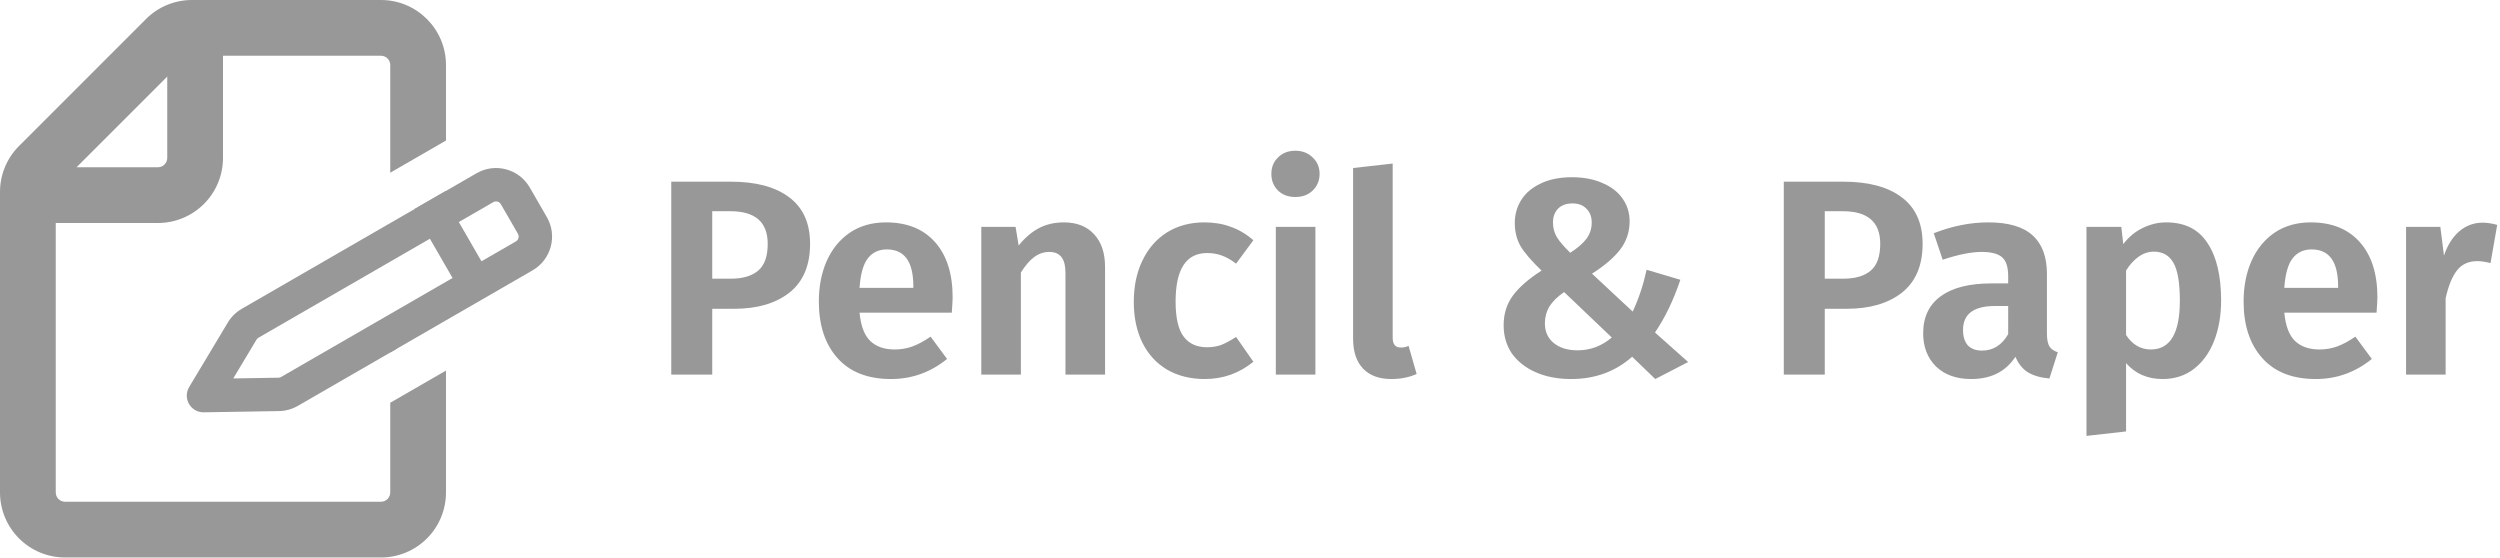
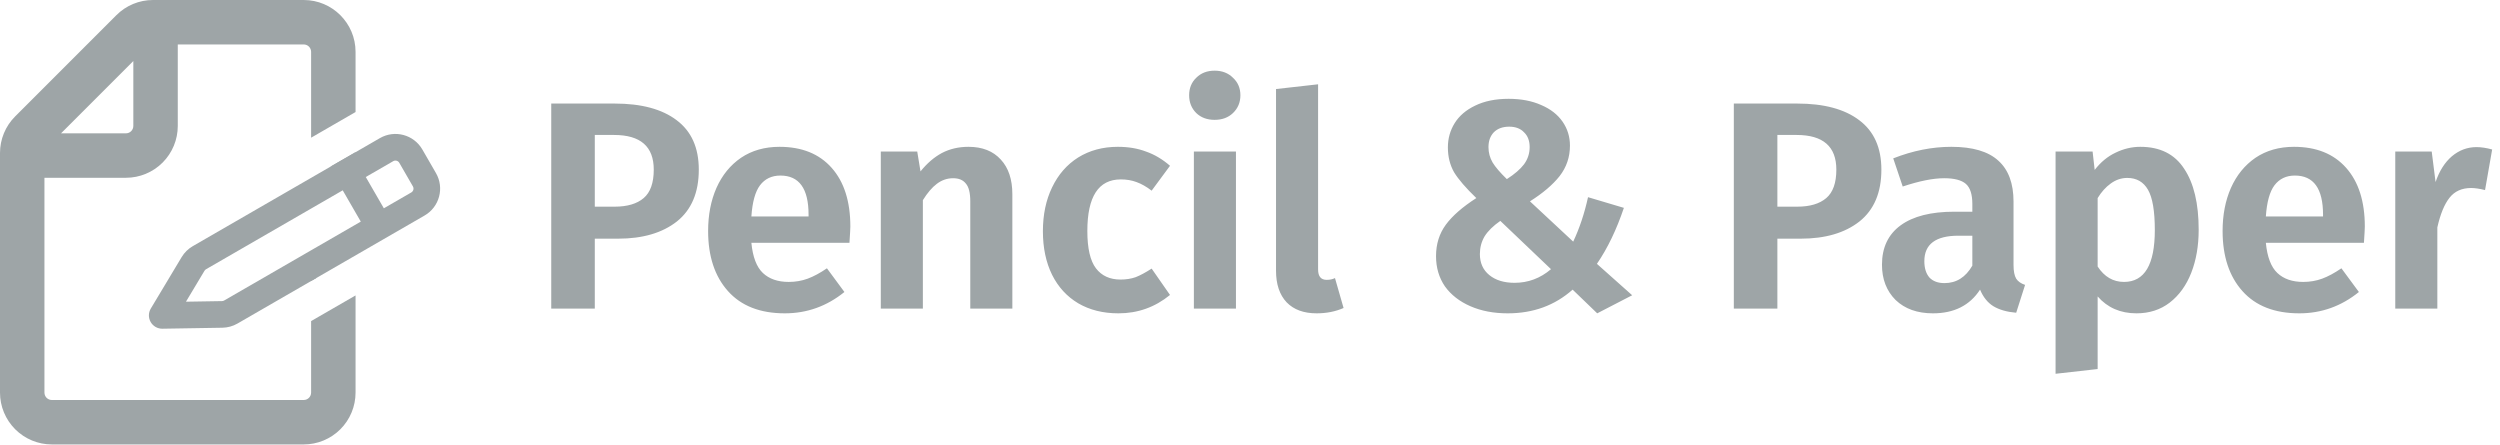
- <svg xmlns="http://www.w3.org/2000/svg" width="287" height="64" viewBox="0 0 287 64" fill="none">
-   <path fill-rule="evenodd" clip-rule="evenodd" d="M54.708 19.889C56.847 18.653 59.582 19.386 60.817 21.526L62.779 24.924C64.014 27.063 63.281 29.799 61.142 31.034L34.193 46.593C33.534 46.973 32.79 47.179 32.03 47.192L23.39 47.334C22.694 47.346 22.047 46.979 21.699 46.376C21.351 45.773 21.357 45.029 21.715 44.432L26.158 37.021C26.549 36.37 27.1 35.828 27.758 35.448L54.708 19.889ZM57.497 23.442C57.321 23.137 56.93 23.032 56.624 23.209L52.672 25.49L55.273 29.996L59.226 27.714C59.531 27.538 59.636 27.147 59.459 26.841L57.497 23.442ZM51.953 31.912L49.352 27.407L29.675 38.768C29.581 38.822 29.502 38.9 29.446 38.993L26.777 43.444L31.967 43.359C32.075 43.357 32.182 43.328 32.276 43.273L51.953 31.912Z" fill="#989898" />
-   <path fill-rule="evenodd" clip-rule="evenodd" d="M43.733 6.4C44.016 6.4 44.288 6.512 44.488 6.712C44.688 6.912 44.8 7.184 44.8 7.467L44.8 19.828L51.2 16.134L51.2 7.467C51.2 3.345 47.855 -2.92435e-07 43.733 -6.52757e-07L22.033 -2.54985e-06C20.053 -2.72293e-06 18.155 0.785 16.755 2.189L2.189 16.755C0.785 18.155 0 20.053 0 22.033L0 56.533C0 58.514 0.787 60.413 2.187 61.813C3.588 63.213 5.487 64 7.467 64L43.733 64C45.714 64 47.613 63.213 49.013 61.813C50.413 60.413 51.2 58.514 51.2 56.533L51.2 42.541L44.8 46.236L44.8 56.533C44.8 57.122 44.322 57.6 43.733 57.6L7.467 57.6C7.184 57.6 6.913 57.488 6.713 57.288C6.512 57.088 6.4 56.816 6.4 56.533L6.4 25.6L18.134 25.6C20.114 25.6 22.013 24.813 23.413 23.413C24.814 22.013 25.6 20.114 25.6 18.133L25.6 6.4L43.733 6.4ZM47.575 24L51.2 21.907L51.2 24L47.575 24ZM45.601 40L44.8 40.462L44.8 40L45.601 40ZM19.2 8.789L19.2 18.133C19.2 18.722 18.722 19.2 18.134 19.2L8.79 19.2L19.2 8.789Z" fill="#989898" />
-   <path d="M83.909 20.857C86.789 20.857 89.018 21.454 90.597 22.648C92.197 23.843 92.997 25.625 92.997 27.992C92.997 30.467 92.207 32.334 90.629 33.593C89.05 34.83 86.938 35.449 84.293 35.449H81.765V43.001H77.061V20.857H83.909ZM83.909 31.992C85.274 31.992 86.319 31.683 87.045 31.064C87.77 30.446 88.133 29.422 88.133 27.992C88.133 25.497 86.703 24.248 83.845 24.248H81.765V31.992H83.909ZM109.363 34.136C109.363 34.35 109.331 34.937 109.267 35.897H98.675C98.824 37.432 99.24 38.52 99.923 39.16C100.606 39.8 101.534 40.12 102.707 40.12C103.432 40.12 104.115 40.003 104.755 39.769C105.395 39.534 106.088 39.16 106.835 38.648L108.723 41.209C106.824 42.745 104.68 43.513 102.291 43.513C99.624 43.513 97.576 42.712 96.147 41.112C94.718 39.513 94.003 37.347 94.003 34.617C94.003 32.889 94.302 31.342 94.899 29.977C95.518 28.59 96.403 27.502 97.555 26.712C98.728 25.923 100.115 25.529 101.715 25.529C104.126 25.529 106.003 26.286 107.347 27.8C108.691 29.315 109.363 31.427 109.363 34.136ZM104.851 32.856C104.851 30.041 103.838 28.633 101.811 28.633C100.872 28.633 100.136 28.985 99.603 29.689C99.091 30.371 98.782 31.491 98.675 33.048H104.851V32.856ZM122.124 25.529C123.617 25.529 124.78 25.987 125.612 26.904C126.444 27.8 126.86 29.049 126.86 30.648V43.001H122.316V31.416C122.316 30.499 122.156 29.859 121.836 29.497C121.537 29.113 121.079 28.921 120.46 28.921C119.82 28.921 119.233 29.123 118.7 29.529C118.188 29.913 117.687 30.499 117.196 31.288V43.001H112.652V26.041H116.588L116.94 28.184C117.644 27.31 118.412 26.648 119.244 26.201C120.097 25.753 121.057 25.529 122.124 25.529ZM138.255 25.529C139.386 25.529 140.399 25.699 141.295 26.041C142.213 26.36 143.077 26.872 143.887 27.576L141.903 30.265C141.349 29.838 140.805 29.529 140.271 29.337C139.759 29.145 139.194 29.049 138.575 29.049C136.165 29.049 134.959 30.904 134.959 34.617C134.959 36.494 135.269 37.838 135.887 38.648C136.506 39.459 137.391 39.864 138.543 39.864C139.141 39.864 139.685 39.779 140.175 39.608C140.666 39.416 141.242 39.107 141.903 38.681L143.887 41.529C142.266 42.851 140.41 43.513 138.319 43.513C136.655 43.513 135.205 43.15 133.967 42.425C132.751 41.699 131.813 40.675 131.151 39.352C130.49 38.008 130.159 36.441 130.159 34.648C130.159 32.856 130.49 31.278 131.151 29.913C131.813 28.526 132.751 27.448 133.967 26.68C135.205 25.913 136.634 25.529 138.255 25.529ZM151.009 26.041V43.001H146.465V26.041H151.009ZM148.705 17.305C149.515 17.305 150.177 17.561 150.689 18.073C151.222 18.563 151.489 19.192 151.489 19.96C151.489 20.729 151.222 21.369 150.689 21.881C150.177 22.371 149.515 22.616 148.705 22.616C147.894 22.616 147.233 22.371 146.721 21.881C146.209 21.369 145.953 20.729 145.953 19.96C145.953 19.192 146.209 18.563 146.721 18.073C147.233 17.561 147.894 17.305 148.705 17.305ZM159.72 43.513C158.333 43.513 157.256 43.118 156.488 42.328C155.72 41.518 155.336 40.377 155.336 38.904V19.288L159.88 18.776V38.776C159.88 39.523 160.189 39.897 160.808 39.897C161.149 39.897 161.448 39.833 161.704 39.705L162.632 42.937C161.757 43.321 160.787 43.513 159.72 43.513ZM180.457 20.345C181.801 20.345 182.974 20.569 183.977 21.017C184.98 21.443 185.748 22.041 186.281 22.808C186.814 23.576 187.081 24.441 187.081 25.401C187.081 26.638 186.708 27.736 185.961 28.697C185.214 29.635 184.148 30.542 182.761 31.416L187.433 35.769C188.116 34.318 188.649 32.718 189.033 30.968L192.905 32.12C192.116 34.467 191.145 36.483 189.993 38.169L193.801 41.56L190.025 43.513L187.369 40.953C185.449 42.659 183.113 43.513 180.361 43.513C178.846 43.513 177.502 43.257 176.329 42.745C175.156 42.233 174.238 41.518 173.577 40.6C172.937 39.662 172.617 38.574 172.617 37.337C172.617 36.035 172.969 34.904 173.673 33.944C174.377 32.984 175.476 32.025 176.969 31.064C175.838 29.977 175.038 29.049 174.569 28.28C174.121 27.491 173.897 26.595 173.897 25.593C173.897 24.633 174.142 23.758 174.633 22.968C175.124 22.179 175.86 21.55 176.841 21.081C177.844 20.59 179.049 20.345 180.457 20.345ZM180.521 23.352C179.817 23.352 179.262 23.555 178.857 23.96C178.473 24.366 178.281 24.899 178.281 25.561C178.281 26.158 178.43 26.712 178.729 27.224C179.028 27.715 179.54 28.312 180.265 29.017C181.097 28.483 181.716 27.95 182.121 27.416C182.526 26.862 182.729 26.243 182.729 25.561C182.729 24.878 182.526 24.345 182.121 23.96C181.737 23.555 181.204 23.352 180.521 23.352ZM179.561 33.529C178.793 34.062 178.228 34.617 177.865 35.193C177.524 35.769 177.353 36.408 177.353 37.112C177.353 38.072 177.694 38.83 178.377 39.385C179.06 39.939 179.966 40.217 181.097 40.217C182.569 40.217 183.881 39.726 185.033 38.745L179.561 33.529ZM211.627 20.857C214.507 20.857 216.737 21.454 218.315 22.648C219.915 23.843 220.715 25.625 220.715 27.992C220.715 30.467 219.926 32.334 218.347 33.593C216.769 34.83 214.657 35.449 212.011 35.449H209.483V43.001H204.779V20.857H211.627ZM211.627 31.992C212.993 31.992 214.038 31.683 214.763 31.064C215.489 30.446 215.851 29.422 215.851 27.992C215.851 25.497 214.422 24.248 211.563 24.248H209.483V31.992H211.627ZM234.987 38.297C234.987 38.958 235.083 39.449 235.275 39.769C235.467 40.067 235.787 40.291 236.235 40.441L235.275 43.449C234.272 43.363 233.451 43.129 232.811 42.745C232.192 42.361 231.712 41.763 231.371 40.953C230.262 42.659 228.566 43.513 226.283 43.513C224.598 43.513 223.254 43.032 222.251 42.072C221.27 41.091 220.779 39.822 220.779 38.264C220.779 36.408 221.451 34.99 222.795 34.008C224.139 33.027 226.07 32.536 228.587 32.536H230.539V31.704C230.539 30.659 230.304 29.934 229.835 29.529C229.366 29.123 228.587 28.921 227.499 28.921C226.304 28.921 224.811 29.219 223.019 29.817L221.995 26.776C224.107 25.945 226.198 25.529 228.267 25.529C230.571 25.529 232.267 26.03 233.355 27.032C234.443 28.014 234.987 29.486 234.987 31.448V38.297ZM227.531 40.248C228.811 40.248 229.814 39.619 230.539 38.361V35.129H229.035C226.582 35.129 225.355 36.046 225.355 37.88C225.355 38.627 225.536 39.214 225.899 39.641C226.283 40.046 226.827 40.248 227.531 40.248ZM248.679 25.529C250.812 25.529 252.391 26.318 253.415 27.896C254.46 29.454 254.983 31.651 254.983 34.489C254.983 36.217 254.716 37.763 254.183 39.129C253.65 40.494 252.871 41.571 251.847 42.361C250.844 43.129 249.65 43.513 248.263 43.513C246.535 43.513 245.138 42.904 244.071 41.688V49.529L239.527 50.041V26.041H243.527L243.751 28.024C244.391 27.192 245.138 26.574 245.991 26.169C246.866 25.742 247.762 25.529 248.679 25.529ZM246.919 40.12C249.138 40.12 250.247 38.254 250.247 34.52C250.247 32.472 250.002 31.022 249.511 30.169C249.02 29.315 248.274 28.889 247.271 28.889C246.631 28.889 246.034 29.091 245.479 29.497C244.946 29.881 244.476 30.403 244.071 31.064V38.456C244.796 39.566 245.746 40.12 246.919 40.12ZM272.926 34.136C272.926 34.35 272.894 34.937 272.83 35.897H262.238C262.387 37.432 262.803 38.52 263.486 39.16C264.168 39.8 265.096 40.12 266.27 40.12C266.995 40.12 267.678 40.003 268.318 39.769C268.958 39.534 269.651 39.16 270.398 38.648L272.286 41.209C270.387 42.745 268.243 43.513 265.854 43.513C263.187 43.513 261.139 42.712 259.71 41.112C258.28 39.513 257.566 37.347 257.566 34.617C257.566 32.889 257.864 31.342 258.462 29.977C259.08 28.59 259.966 27.502 261.118 26.712C262.291 25.923 263.678 25.529 265.278 25.529C267.688 25.529 269.566 26.286 270.91 27.8C272.254 29.315 272.926 31.427 272.926 34.136ZM268.414 32.856C268.414 30.041 267.4 28.633 265.374 28.633C264.435 28.633 263.699 28.985 263.166 29.689C262.654 30.371 262.344 31.491 262.238 33.048H268.414V32.856ZM284.983 25.561C285.495 25.561 286.06 25.646 286.679 25.817L285.911 30.201C285.313 30.051 284.812 29.977 284.407 29.977C283.404 29.977 282.625 30.328 282.071 31.032C281.516 31.736 281.079 32.803 280.759 34.233V43.001H276.215V26.041H280.151L280.567 29.337C280.972 28.142 281.559 27.214 282.327 26.552C283.116 25.891 284.001 25.561 284.983 25.561Z" fill="#989898" />
+ <svg xmlns="http://www.w3.org/2000/svg" width="100%" height="100%" viewBox="0 0 270 48" version="1.1" xml:space="preserve" style="fill-rule:evenodd;clip-rule:evenodd;stroke-linejoin:round;stroke-miterlimit:2;">
+   <path d="M41.031,14.916c1.604,-0.926 3.655,-0.376 4.582,1.228l1.471,2.549c0.927,1.605 0.377,3.656 -1.227,4.582l-20.213,11.67c-0.493,0.285 -1.052,0.439 -1.622,0.449l-6.479,0.107c-0.522,0.009 -1.008,-0.267 -1.269,-0.719c-0.261,-0.452 -0.257,-1.01 0.012,-1.458l3.333,-5.558c0.293,-0.489 0.706,-0.895 1.199,-1.18l20.213,-11.67Zm2.092,2.666c-0.133,-0.229 -0.426,-0.308 -0.655,-0.176l-2.964,1.712l1.951,3.379l2.964,-1.712c0.229,-0.132 0.308,-0.425 0.175,-0.654l-1.471,-2.549Zm-4.158,6.352l-1.951,-3.379l-14.758,8.521c-0.071,0.041 -0.13,0.099 -0.172,0.169l-2.001,3.338l3.892,-0.064c0.081,-0.001 0.161,-0.023 0.232,-0.064l14.758,-8.521Z" style="fill:#9ea5a7;" />
+   <path d="M32.8,4.8c0.212,-0 0.416,0.084 0.566,0.234c0.15,0.15 0.234,0.354 0.234,0.566l0,9.271l4.8,-2.771l0,-6.5c0,-3.091 -2.509,-5.6 -5.6,-5.6l-16.275,-0c-1.485,-0 -2.909,0.589 -3.959,1.642l-10.924,10.924c-1.053,1.05 -1.642,2.474 -1.642,3.959l0,25.875c0,1.485 0.59,2.909 1.64,3.96c1.051,1.05 2.475,1.64 3.96,1.64l27.2,0c1.485,0 2.91,-0.59 3.96,-1.64c1.05,-1.051 1.64,-2.475 1.64,-3.96l0,-10.494l-4.8,2.771l0,7.723c0,0.442 -0.358,0.8 -0.8,0.8l-27.2,0c-0.212,0 -0.416,-0.084 -0.566,-0.234c-0.15,-0.15 -0.234,-0.354 -0.234,-0.566l0,-23.2l8.8,-0c1.485,-0 2.91,-0.59 3.96,-1.64c1.05,-1.05 1.64,-2.475 1.64,-3.96l0,-8.8l13.6,-0Zm2.881,13.2l2.719,-1.57l-0,1.57l-2.719,0Zm-1.48,12l-0.601,0.347l-0,-0.347l0.601,0Zm-19.801,-23.408l-0,7.008c-0,0.442 -0.358,0.8 -0.8,0.8l-7.008,-0l7.808,-7.808Z" style="fill:#9ea5a7;" />
+   <path d="M66.382,11.184c2.88,-0 5.11,0.597 6.688,1.792c1.6,1.195 2.4,2.976 2.4,5.344c0,2.475 -0.789,4.341 -2.368,5.6c-1.578,1.237 -3.69,1.856 -6.336,1.856l-2.528,0l0,7.552l-4.704,0l0,-22.144l6.848,0Zm-0,11.136c1.366,0 2.411,-0.309 3.136,-0.928c0.726,-0.619 1.088,-1.643 1.088,-3.072c-0,-2.496 -1.429,-3.744 -4.288,-3.744l-2.08,-0l-0,7.744l2.144,0Zm25.455,2.144c-0,0.213 -0.032,0.8 -0.096,1.76l-10.592,-0c0.149,1.536 0.565,2.624 1.248,3.264c0.683,0.64 1.611,0.96 2.784,0.96c0.725,0 1.408,-0.117 2.048,-0.352c0.64,-0.235 1.333,-0.608 2.08,-1.12l1.888,2.56c-1.899,1.536 -4.043,2.304 -6.432,2.304c-2.667,0 -4.715,-0.8 -6.144,-2.4c-1.43,-1.6 -2.144,-3.765 -2.144,-6.496c-0,-1.728 0.298,-3.275 0.896,-4.64c0.618,-1.387 1.504,-2.475 2.656,-3.264c1.173,-0.789 2.56,-1.184 4.16,-1.184c2.411,-0 4.288,0.757 5.632,2.272c1.344,1.515 2.016,3.627 2.016,6.336Zm-4.512,-1.28c-0,-2.816 -1.013,-4.224 -3.04,-4.224c-0.939,-0 -1.675,0.352 -2.208,1.056c-0.512,0.683 -0.822,1.803 -0.928,3.36l6.176,0l-0,-0.192Zm17.273,-7.328c1.493,-0 2.656,0.459 3.488,1.376c0.832,0.896 1.248,2.144 1.248,3.744l-0,12.352l-4.544,0l-0,-11.584c-0,-0.917 -0.16,-1.557 -0.48,-1.92c-0.299,-0.384 -0.757,-0.576 -1.376,-0.576c-0.64,0 -1.227,0.203 -1.76,0.608c-0.512,0.384 -1.013,0.971 -1.504,1.76l-0,11.712l-4.544,0l-0,-16.96l3.936,0l0.352,2.144c0.704,-0.875 1.472,-1.536 2.304,-1.984c0.853,-0.448 1.813,-0.672 2.88,-0.672Zm16.131,-0c1.131,-0 2.144,0.171 3.04,0.512c0.918,0.32 1.782,0.832 2.592,1.536l-1.984,2.688c-0.554,-0.427 -1.098,-0.736 -1.632,-0.928c-0.512,-0.192 -1.077,-0.288 -1.696,-0.288c-2.41,0 -3.616,1.856 -3.616,5.568c-0,1.877 0.31,3.221 0.928,4.032c0.619,0.811 1.504,1.216 2.656,1.216c0.598,-0 1.142,-0.085 1.632,-0.256c0.491,-0.192 1.067,-0.501 1.728,-0.928l1.984,2.848c-1.621,1.323 -3.477,1.984 -5.568,1.984c-1.664,0 -3.114,-0.363 -4.352,-1.088c-1.216,-0.725 -2.154,-1.749 -2.816,-3.072c-0.661,-1.344 -0.992,-2.912 -0.992,-4.704c-0,-1.792 0.331,-3.371 0.992,-4.736c0.662,-1.387 1.6,-2.464 2.816,-3.232c1.238,-0.768 2.667,-1.152 4.288,-1.152Zm12.754,0.512l0,16.96l-4.544,0l0,-16.96l4.544,0Zm-2.304,-8.736c0.81,0 1.472,0.256 1.984,0.768c0.533,0.491 0.8,1.12 0.8,1.888c0,0.768 -0.267,1.408 -0.8,1.92c-0.512,0.491 -1.174,0.736 -1.984,0.736c-0.811,0 -1.472,-0.245 -1.984,-0.736c-0.512,-0.512 -0.768,-1.152 -0.768,-1.92c0,-0.768 0.256,-1.397 0.768,-1.888c0.512,-0.512 1.173,-0.768 1.984,-0.768Zm11.015,26.208c-1.387,0 -2.464,-0.395 -3.232,-1.184c-0.768,-0.811 -1.152,-1.952 -1.152,-3.424l0,-19.616l4.544,-0.512l0,20c0,0.747 0.309,1.12 0.928,1.12c0.341,-0 0.64,-0.064 0.896,-0.192l0.928,3.232c-0.875,0.384 -1.845,0.576 -2.912,0.576Zm20.737,-23.168c1.344,-0 2.517,0.224 3.52,0.672c1.003,0.427 1.771,1.024 2.304,1.792c0.533,0.768 0.8,1.632 0.8,2.592c0,1.237 -0.373,2.336 -1.12,3.296c-0.747,0.939 -1.813,1.845 -3.2,2.72l4.672,4.352c0.683,-1.451 1.216,-3.051 1.6,-4.8l3.872,1.152c-0.789,2.347 -1.76,4.363 -2.912,6.048l3.808,3.392l-3.776,1.952l-2.656,-2.56c-1.92,1.707 -4.256,2.56 -7.008,2.56c-1.515,-0 -2.859,-0.256 -4.032,-0.768c-1.173,-0.512 -2.091,-1.227 -2.752,-2.144c-0.64,-0.939 -0.96,-2.027 -0.96,-3.264c0,-1.301 0.352,-2.432 1.056,-3.392c0.704,-0.96 1.803,-1.92 3.296,-2.88c-1.131,-1.088 -1.931,-2.016 -2.4,-2.784c-0.448,-0.789 -0.672,-1.685 -0.672,-2.688c0,-0.96 0.245,-1.835 0.736,-2.624c0.491,-0.789 1.227,-1.419 2.208,-1.888c1.003,-0.491 2.208,-0.736 3.616,-0.736Zm0.064,3.008c-0.704,-0 -1.259,0.203 -1.664,0.608c-0.384,0.405 -0.576,0.939 -0.576,1.6c0,0.597 0.149,1.152 0.448,1.664c0.299,0.491 0.811,1.088 1.536,1.792c0.832,-0.533 1.451,-1.067 1.856,-1.6c0.405,-0.555 0.608,-1.173 0.608,-1.856c0,-0.683 -0.203,-1.216 -0.608,-1.6c-0.384,-0.405 -0.917,-0.608 -1.6,-0.608Zm-0.96,10.176c-0.768,0.533 -1.333,1.088 -1.696,1.664c-0.341,0.576 -0.512,1.216 -0.512,1.92c0,0.96 0.341,1.717 1.024,2.272c0.683,0.555 1.589,0.832 2.72,0.832c1.472,-0 2.784,-0.491 3.936,-1.472l-5.472,-5.216Zm32.066,-12.672c2.88,-0 5.11,0.597 6.688,1.792c1.6,1.195 2.4,2.976 2.4,5.344c0,2.475 -0.789,4.341 -2.368,5.6c-1.578,1.237 -3.69,1.856 -6.336,1.856l-2.528,-0l0,7.552l-4.704,-0l0,-22.144l6.848,-0Zm0,11.136c1.366,-0 2.411,-0.309 3.136,-0.928c0.726,-0.619 1.088,-1.643 1.088,-3.072c0,-2.496 -1.429,-3.744 -4.288,-3.744l-2.08,-0l0,7.744l2.144,-0Zm23.36,6.304c0,0.661 0.096,1.152 0.288,1.472c0.192,0.299 0.512,0.523 0.96,0.672l-0.96,3.008c-1.003,-0.085 -1.824,-0.32 -2.464,-0.704c-0.619,-0.384 -1.099,-0.981 -1.44,-1.792c-1.109,1.707 -2.805,2.56 -5.088,2.56c-1.685,-0 -3.029,-0.48 -4.032,-1.44c-0.981,-0.981 -1.472,-2.251 -1.472,-3.808c0,-1.856 0.672,-3.275 2.016,-4.256c1.344,-0.981 3.275,-1.472 5.792,-1.472l1.952,-0l0,-0.832c0,-1.045 -0.235,-1.771 -0.704,-2.176c-0.469,-0.405 -1.248,-0.608 -2.336,-0.608c-1.195,-0 -2.688,0.299 -4.48,0.896l-1.024,-3.04c2.112,-0.832 4.203,-1.248 6.272,-1.248c2.304,-0 4,0.501 5.088,1.504c1.088,0.981 1.632,2.453 1.632,4.416l0,6.848Zm-7.456,1.952c1.28,-0 2.283,-0.629 3.008,-1.888l0,-3.232l-1.504,-0c-2.453,-0 -3.68,0.917 -3.68,2.752c0,0.747 0.181,1.333 0.544,1.76c0.384,0.405 0.928,0.608 1.632,0.608Zm21.148,-14.72c2.133,-0 3.712,0.789 4.736,2.368c1.045,1.557 1.568,3.755 1.568,6.592c0,1.728 -0.267,3.275 -0.8,4.64c-0.533,1.365 -1.312,2.443 -2.336,3.232c-1.003,0.768 -2.197,1.152 -3.584,1.152c-1.728,-0 -3.125,-0.608 -4.192,-1.824l0,7.84l-4.544,0.512l0,-24l4,-0l0.224,1.984c0.64,-0.832 1.387,-1.451 2.24,-1.856c0.875,-0.427 1.771,-0.64 2.688,-0.64Zm-1.76,14.592c2.219,-0 3.328,-1.867 3.328,-5.6c0,-2.048 -0.245,-3.499 -0.736,-4.352c-0.491,-0.853 -1.237,-1.28 -2.24,-1.28c-0.64,-0 -1.237,0.203 -1.792,0.608c-0.533,0.384 -1.003,0.907 -1.408,1.568l0,7.392c0.725,1.109 1.675,1.664 2.848,1.664Zm26.007,-5.984c0,0.213 -0.032,0.8 -0.096,1.76l-10.592,-0c0.149,1.536 0.565,2.624 1.248,3.264c0.682,0.64 1.61,0.96 2.784,0.96c0.725,-0 1.408,-0.117 2.048,-0.352c0.64,-0.235 1.333,-0.608 2.08,-1.12l1.888,2.56c-1.899,1.536 -4.043,2.304 -6.432,2.304c-2.667,-0 -4.715,-0.8 -6.144,-2.4c-1.43,-1.6 -2.144,-3.765 -2.144,-6.496c0,-1.728 0.298,-3.275 0.896,-4.64c0.618,-1.387 1.504,-2.475 2.656,-3.264c1.173,-0.789 2.56,-1.184 4.16,-1.184c2.41,-0 4.288,0.757 5.632,2.272c1.344,1.515 2.016,3.627 2.016,6.336Zm-4.512,-1.28c0,-2.816 -1.014,-4.224 -3.04,-4.224c-0.939,-0 -1.675,0.352 -2.208,1.056c-0.512,0.683 -0.822,1.803 -0.928,3.36l6.176,-0l0,-0.192Zm16.569,-7.296c0.512,-0 1.077,0.085 1.696,0.256l-0.768,4.384c-0.598,-0.149 -1.099,-0.224 -1.504,-0.224c-1.003,-0 -1.782,0.352 -2.336,1.056c-0.555,0.704 -0.992,1.771 -1.312,3.2l0,8.768l-4.544,-0l0,-16.96l3.936,-0l0.416,3.296c0.405,-1.195 0.992,-2.123 1.76,-2.784c0.789,-0.661 1.674,-0.992 2.656,-0.992Z" style="fill:#9ea5a7;fill-rule:nonzero;" />
</svg>
